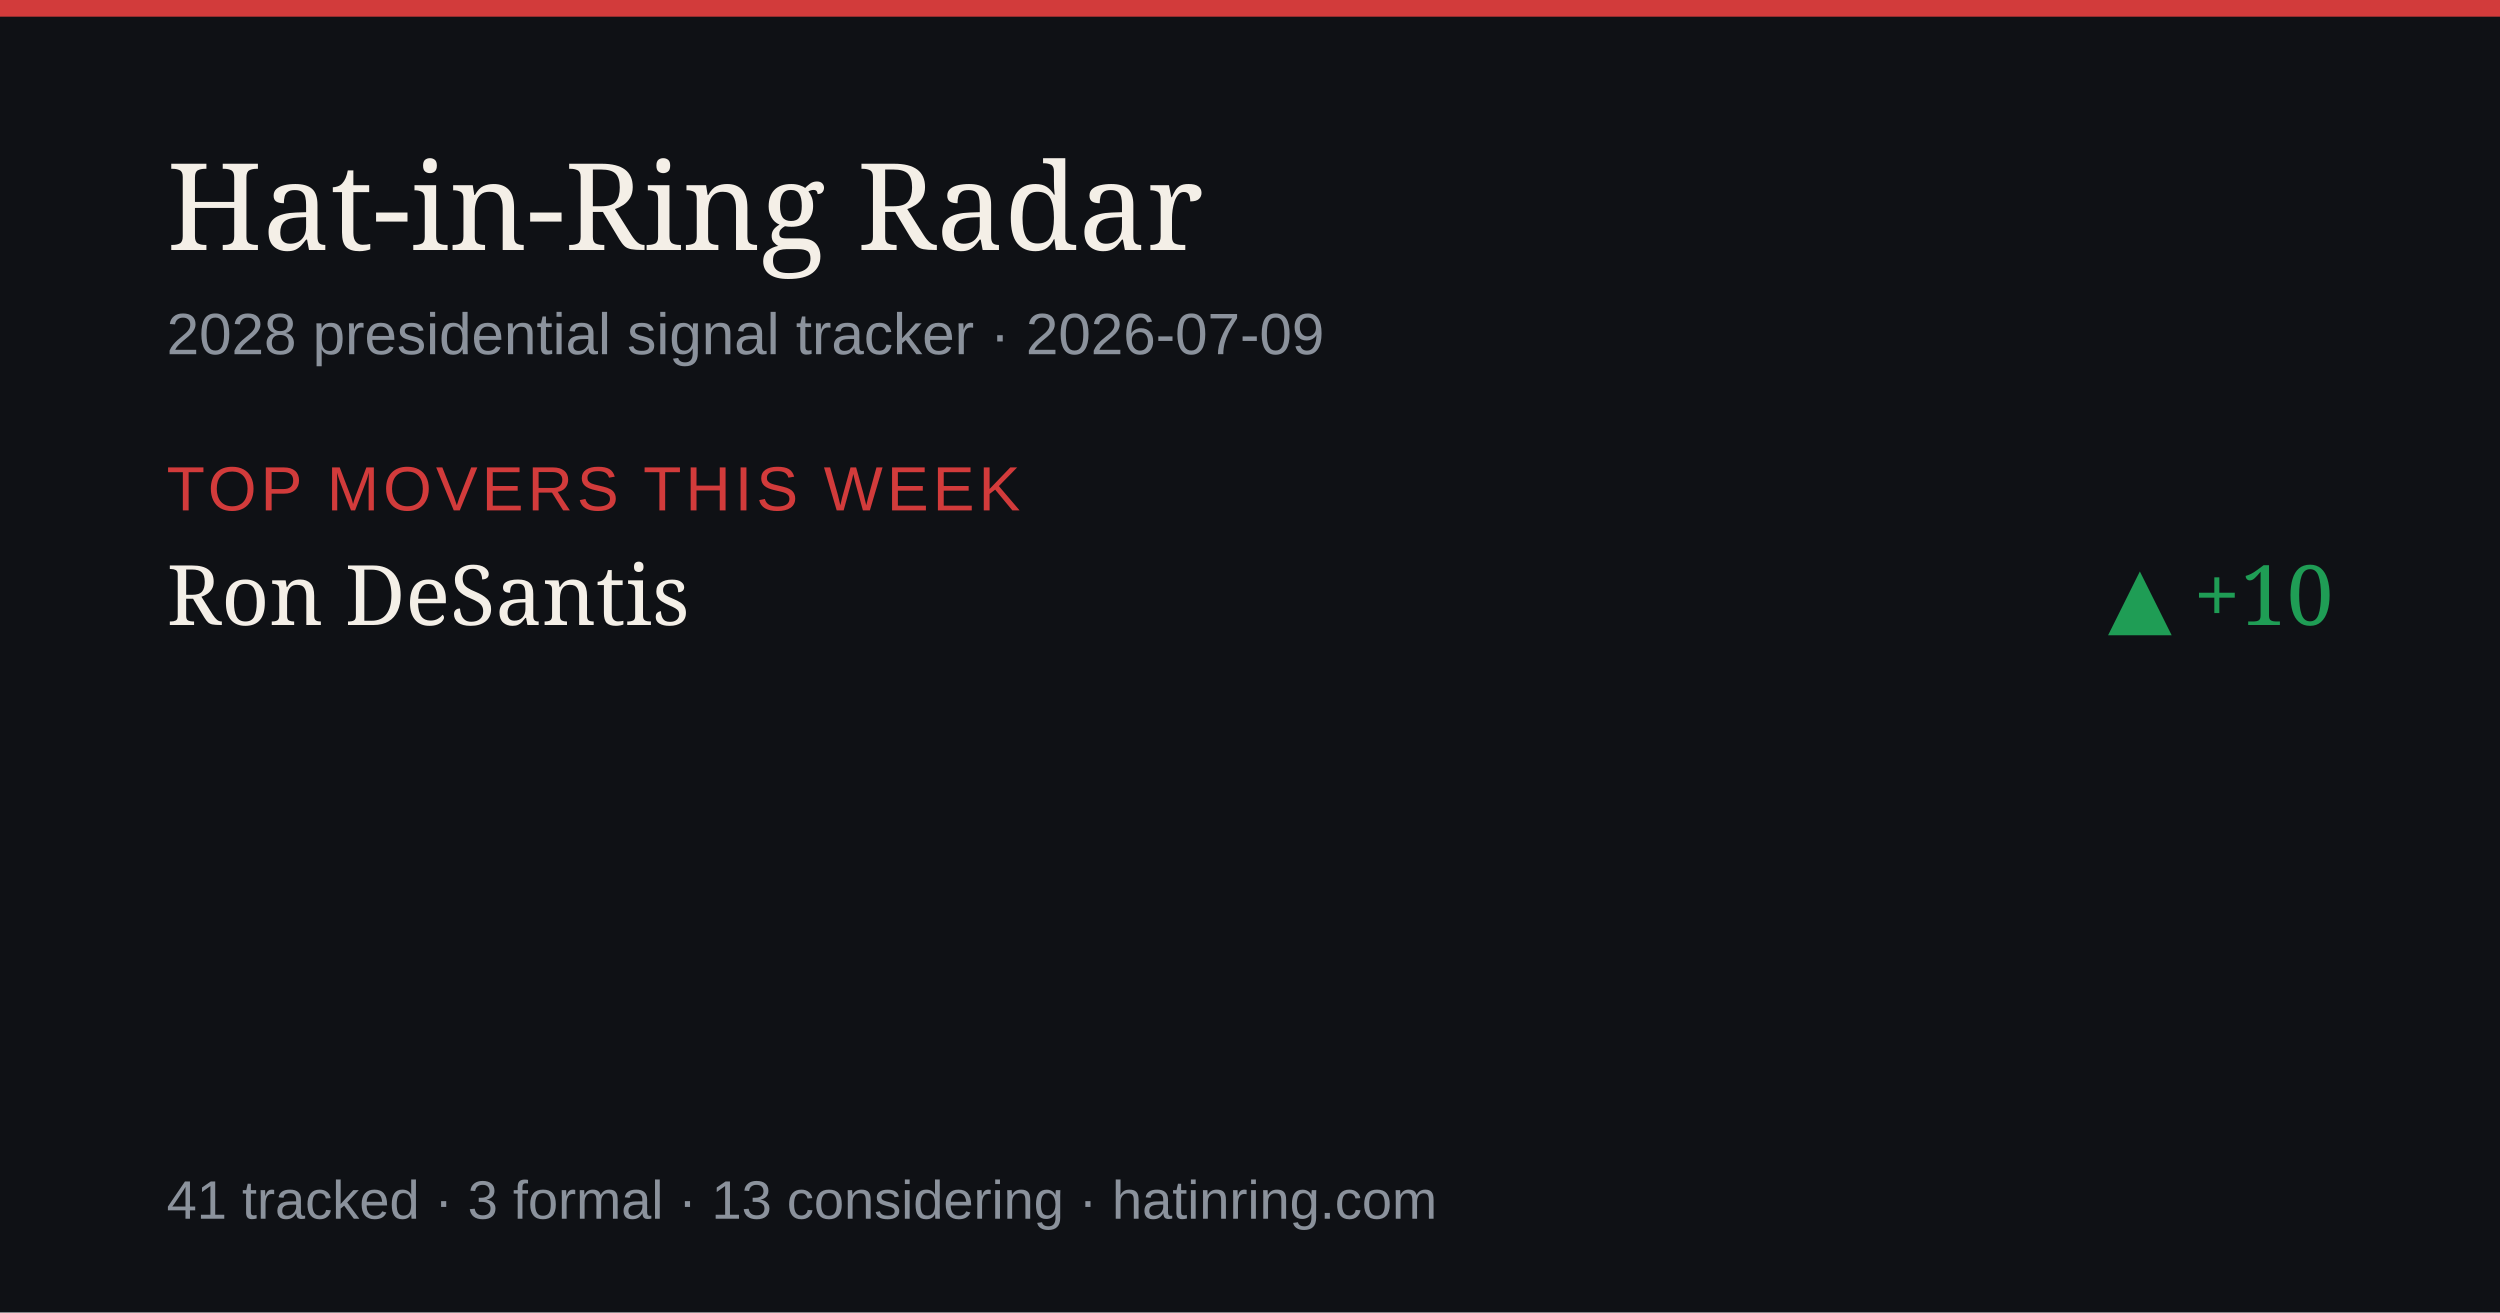
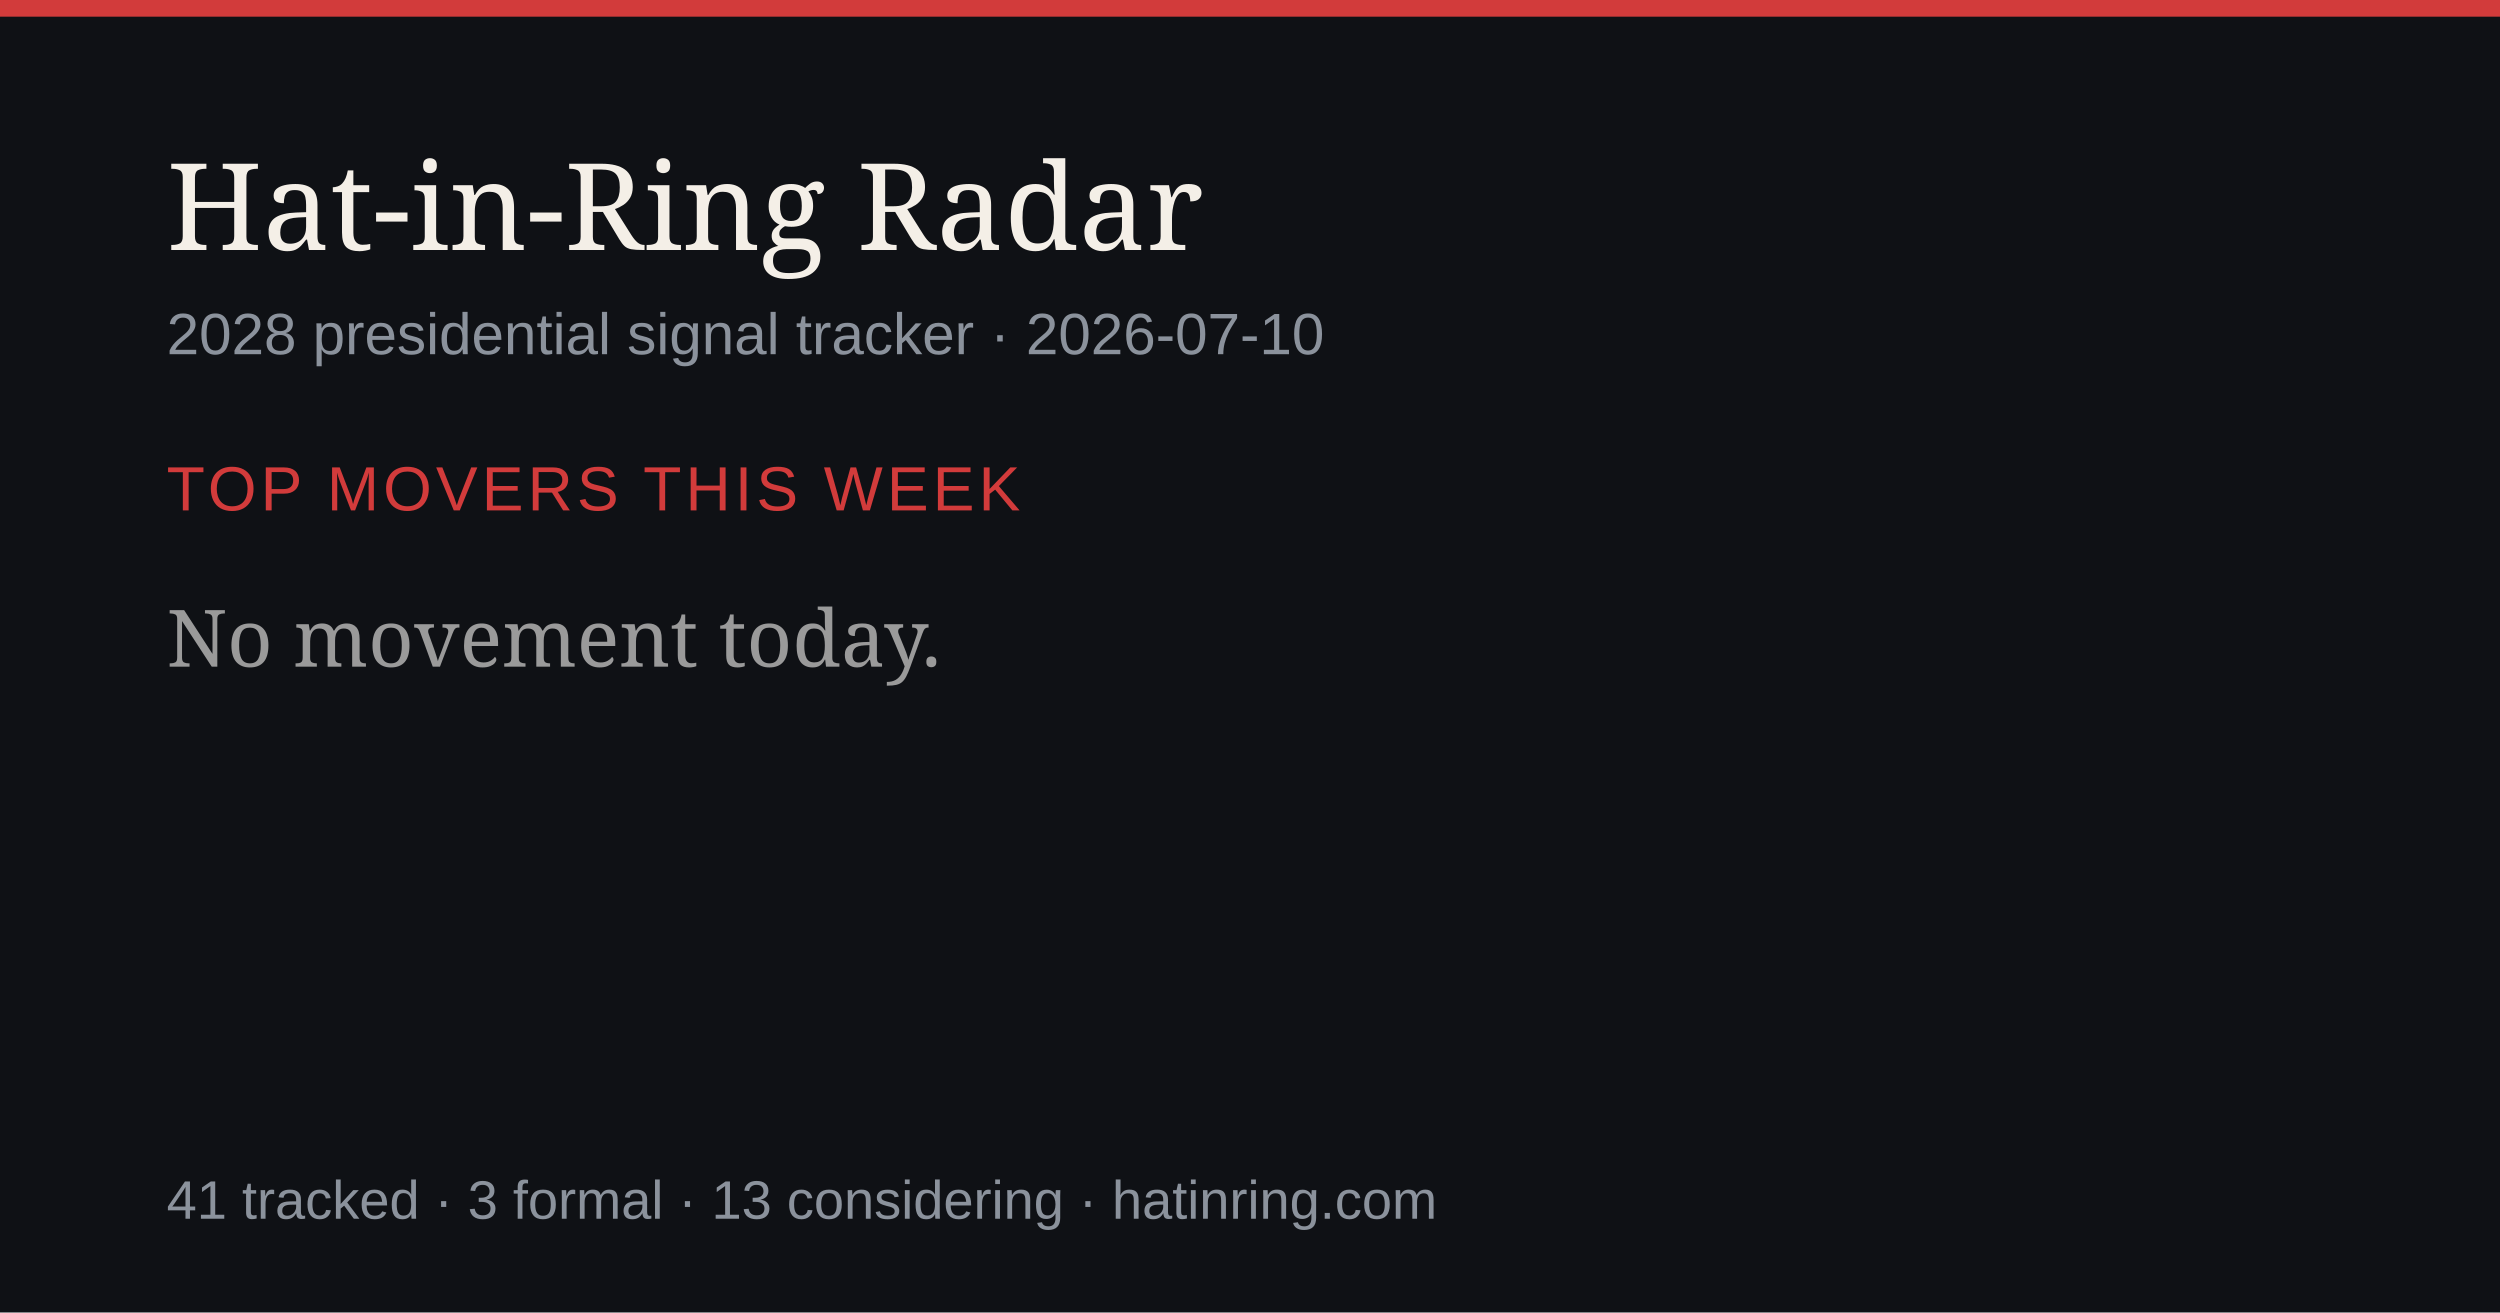
<svg xmlns="http://www.w3.org/2000/svg" width="1200" height="630" viewBox="0 0 1200 630" role="img" aria-label="Hat-in-Ring Radar daily briefing">
  <rect width="1200" height="630" fill="#0f1115" />
  <rect width="1200" height="8" fill="#d23b3b" />
  <text x="80" y="120" font-size="58" fill="#f4efe7" font-family="Georgia,serif">Hat-in-Ring Radar</text>
-   <text x="80" y="170" font-size="28" fill="#8b929c" font-family="-apple-system,Arial,sans-serif">2028 presidential signal tracker · 2026-07-09</text>
+   <text x="80" y="170" font-size="28" fill="#8b929c" font-family="-apple-system,Arial,sans-serif">2028 presidential signal tracker · 2026-07-10</text>
  <text x="80" y="245" font-size="30" fill="#d23b3b" font-family="-apple-system,Arial,sans-serif" letter-spacing="2">TOP MOVERS THIS WEEK</text>
-   <text x="80" y="300" font-size="40" fill="#f4efe7" font-family="Georgia,serif">Ron DeSantis</text>
-   <text x="1120" y="300" font-size="40" fill="#1f9d55" text-anchor="end" font-family="Georgia,serif">▲ +10</text>
+   <text x="80" y="320" font-size="38" fill="#9a9a9a" font-family="Georgia,serif">No movement today.</text>
  <text x="80" y="585" font-size="26" fill="#8b929c" font-family="-apple-system,Arial,sans-serif">41 tracked · 3 formal · 13 considering · hatinring.com</text>
</svg>
